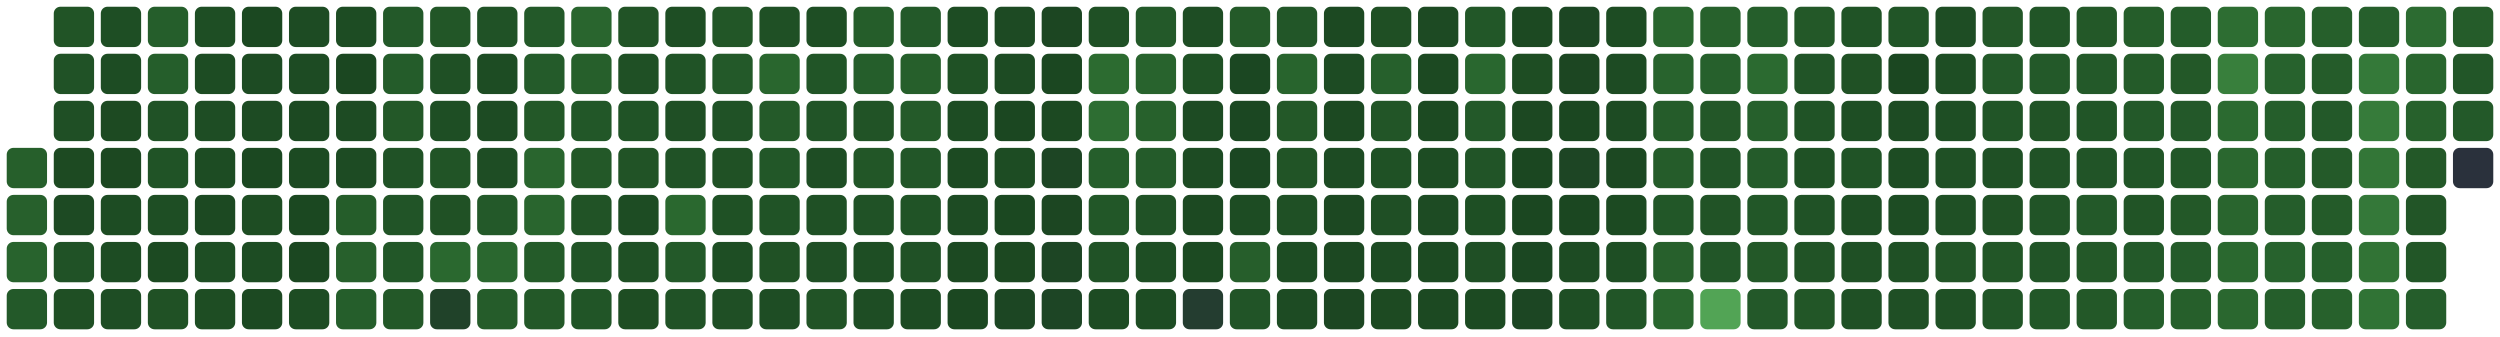
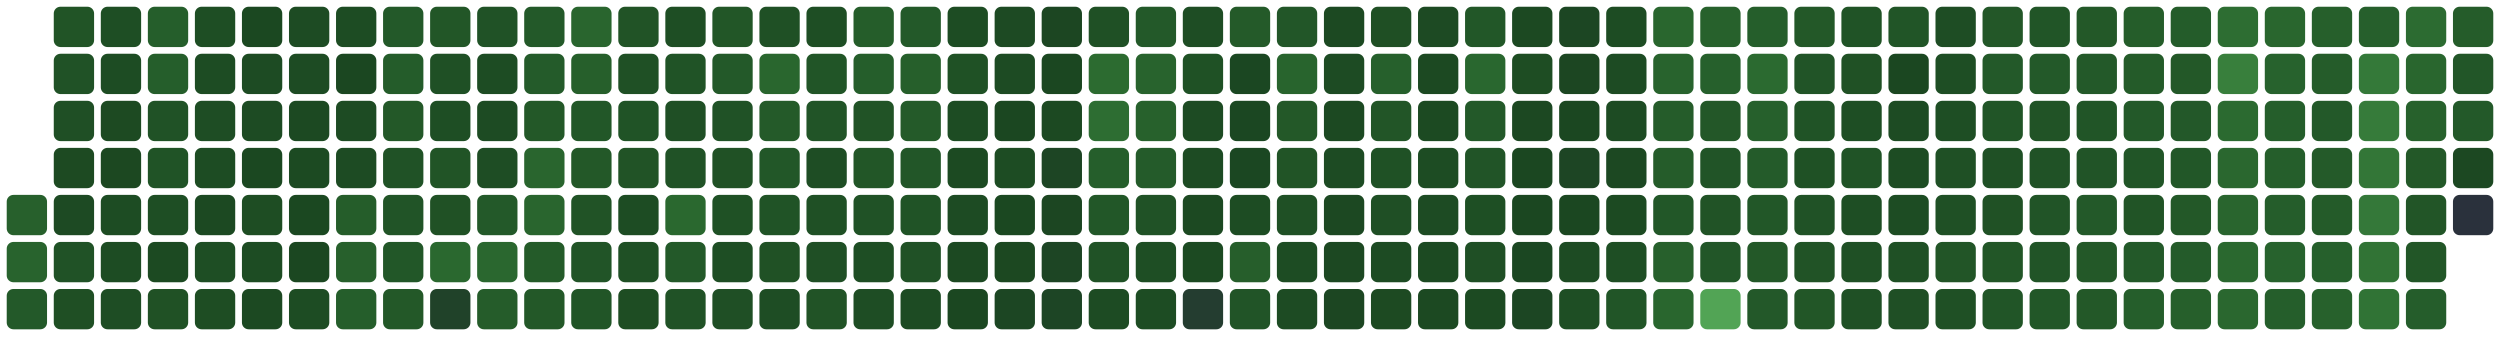
<svg xmlns="http://www.w3.org/2000/svg" width="744" height="100">
-   <rect x="2" y="44" width="12" height="12" rx="2" fill="rgb(38 95 43)" />
  <rect x="2" y="58" width="12" height="12" rx="2" fill="rgb(39 96 44)" />
  <rect x="2" y="72" width="12" height="12" rx="2" fill="rgb(40 99 45)" />
  <rect x="2" y="86" width="12" height="12" rx="2" fill="rgb(35 89 41)" />
  <rect x="16" y="2" width="12" height="12" rx="2" fill="rgb(33 84 38)" />
  <rect x="16" y="16" width="12" height="12" rx="2" fill="rgb(32 82 38)" />
  <rect x="16" y="30" width="12" height="12" rx="2" fill="rgb(31 79 37)" />
  <rect x="16" y="44" width="12" height="12" rx="2" fill="rgb(29 74 34)" />
  <rect x="16" y="58" width="12" height="12" rx="2" fill="rgb(29 74 35)" />
  <rect x="16" y="72" width="12" height="12" rx="2" fill="rgb(32 82 38)" />
  <rect x="16" y="86" width="12" height="12" rx="2" fill="rgb(31 79 36)" />
  <rect x="30" y="2" width="12" height="12" rx="2" fill="rgb(30 78 36)" />
  <rect x="30" y="16" width="12" height="12" rx="2" fill="rgb(29 76 35)" />
  <rect x="30" y="30" width="12" height="12" rx="2" fill="rgb(29 74 34)" />
  <rect x="30" y="44" width="12" height="12" rx="2" fill="rgb(28 72 33)" />
  <rect x="30" y="58" width="12" height="12" rx="2" fill="rgb(29 76 35)" />
  <rect x="30" y="72" width="12" height="12" rx="2" fill="rgb(29 76 35)" />
  <rect x="30" y="86" width="12" height="12" rx="2" fill="rgb(30 77 36)" />
  <rect x="44" y="2" width="12" height="12" rx="2" fill="rgb(37 94 43)" />
  <rect x="44" y="16" width="12" height="12" rx="2" fill="rgb(37 94 43)" />
  <rect x="44" y="30" width="12" height="12" rx="2" fill="rgb(32 82 38)" />
  <rect x="44" y="44" width="12" height="12" rx="2" fill="rgb(32 83 38)" />
  <rect x="44" y="58" width="12" height="12" rx="2" fill="rgb(30 78 36)" />
  <rect x="44" y="72" width="12" height="12" rx="2" fill="rgb(28 74 34)" />
  <rect x="44" y="86" width="12" height="12" rx="2" fill="rgb(32 81 37)" />
  <rect x="58" y="2" width="12" height="12" rx="2" fill="rgb(30 78 36)" />
  <rect x="58" y="16" width="12" height="12" rx="2" fill="rgb(29 76 35)" />
  <rect x="58" y="30" width="12" height="12" rx="2" fill="rgb(30 77 36)" />
  <rect x="58" y="44" width="12" height="12" rx="2" fill="rgb(29 76 35)" />
  <rect x="58" y="58" width="12" height="12" rx="2" fill="rgb(28 73 34)" />
  <rect x="58" y="72" width="12" height="12" rx="2" fill="rgb(30 78 36)" />
  <rect x="58" y="86" width="12" height="12" rx="2" fill="rgb(30 77 35)" />
  <rect x="72" y="2" width="12" height="12" rx="2" fill="rgb(27 72 33)" />
  <rect x="72" y="16" width="12" height="12" rx="2" fill="rgb(29 75 35)" />
  <rect x="72" y="30" width="12" height="12" rx="2" fill="rgb(29 75 35)" />
  <rect x="72" y="44" width="12" height="12" rx="2" fill="rgb(27 72 33)" />
  <rect x="72" y="58" width="12" height="12" rx="2" fill="rgb(30 77 35)" />
  <rect x="72" y="72" width="12" height="12" rx="2" fill="rgb(29 76 35)" />
  <rect x="72" y="86" width="12" height="12" rx="2" fill="rgb(28 73 34)" />
  <rect x="86" y="2" width="12" height="12" rx="2" fill="rgb(29 75 35)" />
  <rect x="86" y="16" width="12" height="12" rx="2" fill="rgb(29 75 35)" />
  <rect x="86" y="30" width="12" height="12" rx="2" fill="rgb(28 73 34)" />
  <rect x="86" y="44" width="12" height="12" rx="2" fill="rgb(28 74 34)" />
  <rect x="86" y="58" width="12" height="12" rx="2" fill="rgb(27 72 33)" />
  <rect x="86" y="72" width="12" height="12" rx="2" fill="rgb(27 71 33)" />
  <rect x="86" y="86" width="12" height="12" rx="2" fill="rgb(29 76 35)" />
  <rect x="100" y="2" width="12" height="12" rx="2" fill="rgb(29 76 35)" />
  <rect x="100" y="16" width="12" height="12" rx="2" fill="rgb(27 71 33)" />
  <rect x="100" y="30" width="12" height="12" rx="2" fill="rgb(29 75 35)" />
  <rect x="100" y="44" width="12" height="12" rx="2" fill="rgb(29 75 35)" />
  <rect x="100" y="58" width="12" height="12" rx="2" fill="rgb(37 93 42)" />
  <rect x="100" y="72" width="12" height="12" rx="2" fill="rgb(39 96 44)" />
  <rect x="100" y="86" width="12" height="12" rx="2" fill="rgb(37 94 43)" />
  <rect x="114" y="2" width="12" height="12" rx="2" fill="rgb(35 89 41)" />
  <rect x="114" y="16" width="12" height="12" rx="2" fill="rgb(36 92 42)" />
  <rect x="114" y="30" width="12" height="12" rx="2" fill="rgb(35 88 40)" />
  <rect x="114" y="44" width="12" height="12" rx="2" fill="rgb(32 82 38)" />
  <rect x="114" y="58" width="12" height="12" rx="2" fill="rgb(33 84 39)" />
  <rect x="114" y="72" width="12" height="12" rx="2" fill="rgb(34 87 40)" />
  <rect x="114" y="86" width="12" height="12" rx="2" fill="rgb(35 88 40)" />
  <rect x="128" y="2" width="12" height="12" rx="2" fill="rgb(34 86 39)" />
  <rect x="128" y="16" width="12" height="12" rx="2" fill="rgb(31 80 37)" />
  <rect x="128" y="30" width="12" height="12" rx="2" fill="rgb(30 78 36)" />
  <rect x="128" y="44" width="12" height="12" rx="2" fill="rgb(33 84 38)" />
  <rect x="128" y="58" width="12" height="12" rx="2" fill="rgb(32 81 37)" />
  <rect x="128" y="72" width="12" height="12" rx="2" fill="rgb(42 104 47)" />
  <rect x="128" y="86" width="12" height="12" rx="2" fill="rgb(32 66 41)" />
  <rect x="142" y="2" width="12" height="12" rx="2" fill="rgb(32 82 38)" />
  <rect x="142" y="16" width="12" height="12" rx="2" fill="rgb(29 76 35)" />
  <rect x="142" y="30" width="12" height="12" rx="2" fill="rgb(29 75 35)" />
  <rect x="142" y="44" width="12" height="12" rx="2" fill="rgb(30 77 36)" />
  <rect x="142" y="58" width="12" height="12" rx="2" fill="rgb(35 89 41)" />
  <rect x="142" y="72" width="12" height="12" rx="2" fill="rgb(42 103 47)" />
  <rect x="142" y="86" width="12" height="12" rx="2" fill="rgb(37 92 42)" />
  <rect x="156" y="2" width="12" height="12" rx="2" fill="rgb(35 89 41)" />
  <rect x="156" y="16" width="12" height="12" rx="2" fill="rgb(36 91 42)" />
  <rect x="156" y="30" width="12" height="12" rx="2" fill="rgb(35 88 40)" />
  <rect x="156" y="44" width="12" height="12" rx="2" fill="rgb(41 101 46)" />
  <rect x="156" y="58" width="12" height="12" rx="2" fill="rgb(41 101 46)" />
  <rect x="156" y="72" width="12" height="12" rx="2" fill="rgb(36 91 41)" />
  <rect x="156" y="86" width="12" height="12" rx="2" fill="rgb(35 88 40)" />
  <rect x="170" y="2" width="12" height="12" rx="2" fill="rgb(41 101 46)" />
  <rect x="170" y="16" width="12" height="12" rx="2" fill="rgb(38 95 43)" />
  <rect x="170" y="30" width="12" height="12" rx="2" fill="rgb(34 87 40)" />
  <rect x="170" y="44" width="12" height="12" rx="2" fill="rgb(35 88 40)" />
  <rect x="170" y="58" width="12" height="12" rx="2" fill="rgb(33 83 38)" />
  <rect x="170" y="72" width="12" height="12" rx="2" fill="rgb(33 84 39)" />
  <rect x="170" y="86" width="12" height="12" rx="2" fill="rgb(33 85 39)" />
  <rect x="184" y="2" width="12" height="12" rx="2" fill="rgb(33 83 38)" />
  <rect x="184" y="16" width="12" height="12" rx="2" fill="rgb(31 80 37)" />
  <rect x="184" y="30" width="12" height="12" rx="2" fill="rgb(32 83 38)" />
  <rect x="184" y="44" width="12" height="12" rx="2" fill="rgb(33 83 38)" />
  <rect x="184" y="58" width="12" height="12" rx="2" fill="rgb(29 76 35)" />
  <rect x="184" y="72" width="12" height="12" rx="2" fill="rgb(31 80 37)" />
  <rect x="184" y="86" width="12" height="12" rx="2" fill="rgb(30 77 35)" />
  <rect x="198" y="2" width="12" height="12" rx="2" fill="rgb(30 78 36)" />
  <rect x="198" y="16" width="12" height="12" rx="2" fill="rgb(32 83 38)" />
  <rect x="198" y="30" width="12" height="12" rx="2" fill="rgb(31 79 37)" />
  <rect x="198" y="44" width="12" height="12" rx="2" fill="rgb(32 82 38)" />
  <rect x="198" y="58" width="12" height="12" rx="2" fill="rgb(42 104 47)" />
  <rect x="198" y="72" width="12" height="12" rx="2" fill="rgb(35 89 41)" />
  <rect x="198" y="86" width="12" height="12" rx="2" fill="rgb(32 82 38)" />
  <rect x="212" y="2" width="12" height="12" rx="2" fill="rgb(34 86 39)" />
  <rect x="212" y="16" width="12" height="12" rx="2" fill="rgb(35 89 41)" />
  <rect x="212" y="30" width="12" height="12" rx="2" fill="rgb(32 82 38)" />
  <rect x="212" y="44" width="12" height="12" rx="2" fill="rgb(32 81 37)" />
  <rect x="212" y="58" width="12" height="12" rx="2" fill="rgb(31 81 37)" />
  <rect x="212" y="72" width="12" height="12" rx="2" fill="rgb(30 78 36)" />
  <rect x="212" y="86" width="12" height="12" rx="2" fill="rgb(31 79 37)" />
  <rect x="226" y="2" width="12" height="12" rx="2" fill="rgb(31 80 37)" />
  <rect x="226" y="16" width="12" height="12" rx="2" fill="rgb(41 102 46)" />
  <rect x="226" y="30" width="12" height="12" rx="2" fill="rgb(36 90 41)" />
  <rect x="226" y="44" width="12" height="12" rx="2" fill="rgb(34 87 40)" />
  <rect x="226" y="58" width="12" height="12" rx="2" fill="rgb(32 83 38)" />
  <rect x="226" y="72" width="12" height="12" rx="2" fill="rgb(32 81 37)" />
  <rect x="226" y="86" width="12" height="12" rx="2" fill="rgb(30 77 36)" />
  <rect x="240" y="2" width="12" height="12" rx="2" fill="rgb(30 78 36)" />
  <rect x="240" y="16" width="12" height="12" rx="2" fill="rgb(33 85 39)" />
  <rect x="240" y="30" width="12" height="12" rx="2" fill="rgb(33 84 39)" />
  <rect x="240" y="44" width="12" height="12" rx="2" fill="rgb(30 77 36)" />
  <rect x="240" y="58" width="12" height="12" rx="2" fill="rgb(31 80 37)" />
  <rect x="240" y="72" width="12" height="12" rx="2" fill="rgb(31 79 37)" />
  <rect x="240" y="86" width="12" height="12" rx="2" fill="rgb(33 83 38)" />
  <rect x="254" y="2" width="12" height="12" rx="2" fill="rgb(37 93 42)" />
  <rect x="254" y="16" width="12" height="12" rx="2" fill="rgb(37 94 43)" />
  <rect x="254" y="30" width="12" height="12" rx="2" fill="rgb(33 83 38)" />
  <rect x="254" y="44" width="12" height="12" rx="2" fill="rgb(34 86 39)" />
  <rect x="254" y="58" width="12" height="12" rx="2" fill="rgb(32 82 38)" />
  <rect x="254" y="72" width="12" height="12" rx="2" fill="rgb(30 78 36)" />
  <rect x="254" y="86" width="12" height="12" rx="2" fill="rgb(30 77 36)" />
  <rect x="268" y="2" width="12" height="12" rx="2" fill="rgb(35 89 41)" />
  <rect x="268" y="16" width="12" height="12" rx="2" fill="rgb(38 95 43)" />
  <rect x="268" y="30" width="12" height="12" rx="2" fill="rgb(36 90 41)" />
  <rect x="268" y="44" width="12" height="12" rx="2" fill="rgb(34 86 40)" />
  <rect x="268" y="58" width="12" height="12" rx="2" fill="rgb(32 83 38)" />
  <rect x="268" y="72" width="12" height="12" rx="2" fill="rgb(32 81 38)" />
  <rect x="268" y="86" width="12" height="12" rx="2" fill="rgb(29 75 35)" />
  <rect x="282" y="2" width="12" height="12" rx="2" fill="rgb(29 76 35)" />
  <rect x="282" y="16" width="12" height="12" rx="2" fill="rgb(31 81 37)" />
  <rect x="282" y="30" width="12" height="12" rx="2" fill="rgb(29 76 35)" />
  <rect x="282" y="44" width="12" height="12" rx="2" fill="rgb(28 74 34)" />
  <rect x="282" y="58" width="12" height="12" rx="2" fill="rgb(29 75 35)" />
  <rect x="282" y="72" width="12" height="12" rx="2" fill="rgb(28 73 34)" />
  <rect x="282" y="86" width="12" height="12" rx="2" fill="rgb(27 71 33)" />
  <rect x="296" y="2" width="12" height="12" rx="2" fill="rgb(29 74 35)" />
  <rect x="296" y="16" width="12" height="12" rx="2" fill="rgb(29 75 35)" />
  <rect x="296" y="30" width="12" height="12" rx="2" fill="rgb(27 71 33)" />
  <rect x="296" y="44" width="12" height="12" rx="2" fill="rgb(29 76 35)" />
  <rect x="296" y="58" width="12" height="12" rx="2" fill="rgb(27 72 33)" />
  <rect x="296" y="72" width="12" height="12" rx="2" fill="rgb(28 72 33)" />
  <rect x="296" y="86" width="12" height="12" rx="2" fill="rgb(28 70 35)" />
  <rect x="310" y="2" width="12" height="12" rx="2" fill="rgb(28 70 34)" />
  <rect x="310" y="16" width="12" height="12" rx="2" fill="rgb(27 71 33)" />
  <rect x="310" y="30" width="12" height="12" rx="2" fill="rgb(28 73 34)" />
  <rect x="310" y="44" width="12" height="12" rx="2" fill="rgb(29 69 36)" />
  <rect x="310" y="58" width="12" height="12" rx="2" fill="rgb(28 70 34)" />
  <rect x="310" y="72" width="12" height="12" rx="2" fill="rgb(29 69 36)" />
  <rect x="310" y="86" width="12" height="12" rx="2" fill="rgb(29 69 37)" />
  <rect x="324" y="2" width="12" height="12" rx="2" fill="rgb(31 80 37)" />
  <rect x="324" y="16" width="12" height="12" rx="2" fill="rgb(44 107 48)" />
  <rect x="324" y="30" width="12" height="12" rx="2" fill="rgb(45 109 50)" />
  <rect x="324" y="44" width="12" height="12" rx="2" fill="rgb(37 94 43)" />
  <rect x="324" y="58" width="12" height="12" rx="2" fill="rgb(34 87 40)" />
  <rect x="324" y="72" width="12" height="12" rx="2" fill="rgb(32 82 38)" />
  <rect x="324" y="86" width="12" height="12" rx="2" fill="rgb(29 75 35)" />
  <rect x="338" y="2" width="12" height="12" rx="2" fill="rgb(35 89 41)" />
  <rect x="338" y="16" width="12" height="12" rx="2" fill="rgb(40 99 45)" />
  <rect x="338" y="30" width="12" height="12" rx="2" fill="rgb(39 97 44)" />
  <rect x="338" y="44" width="12" height="12" rx="2" fill="rgb(36 91 42)" />
  <rect x="338" y="58" width="12" height="12" rx="2" fill="rgb(32 82 38)" />
  <rect x="338" y="72" width="12" height="12" rx="2" fill="rgb(30 78 36)" />
  <rect x="338" y="86" width="12" height="12" rx="2" fill="rgb(29 76 35)" />
  <rect x="352" y="2" width="12" height="12" rx="2" fill="rgb(30 77 36)" />
  <rect x="352" y="16" width="12" height="12" rx="2" fill="rgb(31 81 37)" />
  <rect x="352" y="30" width="12" height="12" rx="2" fill="rgb(29 75 35)" />
  <rect x="352" y="44" width="12" height="12" rx="2" fill="rgb(29 75 35)" />
  <rect x="352" y="58" width="12" height="12" rx="2" fill="rgb(28 73 34)" />
  <rect x="352" y="72" width="12" height="12" rx="2" fill="rgb(28 74 34)" />
  <rect x="352" y="86" width="12" height="12" rx="2" fill="rgb(36 61 48)" />
  <rect x="366" y="2" width="12" height="12" rx="2" fill="rgb(36 90 41)" />
  <rect x="366" y="16" width="12" height="12" rx="2" fill="rgb(27 71 34)" />
  <rect x="366" y="30" width="12" height="12" rx="2" fill="rgb(27 71 34)" />
  <rect x="366" y="44" width="12" height="12" rx="2" fill="rgb(27 71 34)" />
  <rect x="366" y="58" width="12" height="12" rx="2" fill="rgb(29 76 35)" />
  <rect x="366" y="72" width="12" height="12" rx="2" fill="rgb(38 94 43)" />
  <rect x="366" y="86" width="12" height="12" rx="2" fill="rgb(33 84 39)" />
  <rect x="380" y="2" width="12" height="12" rx="2" fill="rgb(34 86 40)" />
  <rect x="380" y="16" width="12" height="12" rx="2" fill="rgb(40 100 45)" />
  <rect x="380" y="30" width="12" height="12" rx="2" fill="rgb(35 88 40)" />
  <rect x="380" y="44" width="12" height="12" rx="2" fill="rgb(33 84 38)" />
  <rect x="380" y="58" width="12" height="12" rx="2" fill="rgb(31 80 37)" />
  <rect x="380" y="72" width="12" height="12" rx="2" fill="rgb(29 76 35)" />
  <rect x="380" y="86" width="12" height="12" rx="2" fill="rgb(29 75 35)" />
  <rect x="394" y="2" width="12" height="12" rx="2" fill="rgb(28 73 34)" />
  <rect x="394" y="16" width="12" height="12" rx="2" fill="rgb(29 75 35)" />
  <rect x="394" y="30" width="12" height="12" rx="2" fill="rgb(28 73 34)" />
  <rect x="394" y="44" width="12" height="12" rx="2" fill="rgb(29 75 35)" />
  <rect x="394" y="58" width="12" height="12" rx="2" fill="rgb(28 72 34)" />
  <rect x="394" y="72" width="12" height="12" rx="2" fill="rgb(28 72 34)" />
  <rect x="394" y="86" width="12" height="12" rx="2" fill="rgb(28 70 34)" />
  <rect x="408" y="2" width="12" height="12" rx="2" fill="rgb(31 79 36)" />
  <rect x="408" y="16" width="12" height="12" rx="2" fill="rgb(38 96 44)" />
  <rect x="408" y="30" width="12" height="12" rx="2" fill="rgb(34 85 39)" />
  <rect x="408" y="44" width="12" height="12" rx="2" fill="rgb(31 81 37)" />
  <rect x="408" y="58" width="12" height="12" rx="2" fill="rgb(31 79 37)" />
  <rect x="408" y="72" width="12" height="12" rx="2" fill="rgb(29 75 35)" />
  <rect x="408" y="86" width="12" height="12" rx="2" fill="rgb(29 74 34)" />
  <rect x="422" y="2" width="12" height="12" rx="2" fill="rgb(29 74 35)" />
  <rect x="422" y="16" width="12" height="12" rx="2" fill="rgb(28 73 34)" />
  <rect x="422" y="30" width="12" height="12" rx="2" fill="rgb(28 74 34)" />
  <rect x="422" y="44" width="12" height="12" rx="2" fill="rgb(29 76 35)" />
  <rect x="422" y="58" width="12" height="12" rx="2" fill="rgb(29 75 35)" />
  <rect x="422" y="72" width="12" height="12" rx="2" fill="rgb(28 74 34)" />
  <rect x="422" y="86" width="12" height="12" rx="2" fill="rgb(28 73 34)" />
  <rect x="436" y="2" width="12" height="12" rx="2" fill="rgb(34 87 40)" />
  <rect x="436" y="16" width="12" height="12" rx="2" fill="rgb(41 103 47)" />
  <rect x="436" y="30" width="12" height="12" rx="2" fill="rgb(35 89 41)" />
  <rect x="436" y="44" width="12" height="12" rx="2" fill="rgb(33 84 39)" />
  <rect x="436" y="58" width="12" height="12" rx="2" fill="rgb(30 79 36)" />
  <rect x="436" y="72" width="12" height="12" rx="2" fill="rgb(31 79 37)" />
  <rect x="436" y="86" width="12" height="12" rx="2" fill="rgb(28 74 34)" />
  <rect x="450" y="2" width="12" height="12" rx="2" fill="rgb(28 73 34)" />
  <rect x="450" y="16" width="12" height="12" rx="2" fill="rgb(30 77 35)" />
  <rect x="450" y="30" width="12" height="12" rx="2" fill="rgb(28 72 34)" />
  <rect x="450" y="44" width="12" height="12" rx="2" fill="rgb(27 71 33)" />
  <rect x="450" y="58" width="12" height="12" rx="2" fill="rgb(27 71 33)" />
  <rect x="450" y="72" width="12" height="12" rx="2" fill="rgb(27 71 34)" />
  <rect x="450" y="86" width="12" height="12" rx="2" fill="rgb(28 70 35)" />
  <rect x="464" y="2" width="12" height="12" rx="2" fill="rgb(28 70 35)" />
  <rect x="464" y="16" width="12" height="12" rx="2" fill="rgb(28 70 34)" />
  <rect x="464" y="30" width="12" height="12" rx="2" fill="rgb(27 71 33)" />
  <rect x="464" y="44" width="12" height="12" rx="2" fill="rgb(29 69 36)" />
  <rect x="464" y="58" width="12" height="12" rx="2" fill="rgb(27 71 33)" />
  <rect x="464" y="72" width="12" height="12" rx="2" fill="rgb(29 75 35)" />
  <rect x="464" y="86" width="12" height="12" rx="2" fill="rgb(30 78 36)" />
  <rect x="478" y="2" width="12" height="12" rx="2" fill="rgb(29 76 35)" />
  <rect x="478" y="16" width="12" height="12" rx="2" fill="rgb(29 75 35)" />
  <rect x="478" y="30" width="12" height="12" rx="2" fill="rgb(29 75 35)" />
  <rect x="478" y="44" width="12" height="12" rx="2" fill="rgb(28 72 34)" />
  <rect x="478" y="58" width="12" height="12" rx="2" fill="rgb(28 74 34)" />
  <rect x="478" y="72" width="12" height="12" rx="2" fill="rgb(30 78 36)" />
  <rect x="478" y="86" width="12" height="12" rx="2" fill="rgb(33 85 39)" />
  <rect x="492" y="2" width="12" height="12" rx="2" fill="rgb(41 102 46)" />
  <rect x="492" y="16" width="12" height="12" rx="2" fill="rgb(40 99 45)" />
  <rect x="492" y="30" width="12" height="12" rx="2" fill="rgb(37 92 42)" />
  <rect x="492" y="44" width="12" height="12" rx="2" fill="rgb(37 92 42)" />
  <rect x="492" y="58" width="12" height="12" rx="2" fill="rgb(34 87 40)" />
  <rect x="492" y="72" width="12" height="12" rx="2" fill="rgb(39 96 44)" />
  <rect x="492" y="86" width="12" height="12" rx="2" fill="rgb(41 102 46)" />
  <rect x="506" y="2" width="12" height="12" rx="2" fill="rgb(39 97 44)" />
  <rect x="506" y="16" width="12" height="12" rx="2" fill="rgb(38 96 44)" />
  <rect x="506" y="30" width="12" height="12" rx="2" fill="rgb(35 87 40)" />
  <rect x="506" y="44" width="12" height="12" rx="2" fill="rgb(33 84 39)" />
  <rect x="506" y="58" width="12" height="12" rx="2" fill="rgb(33 83 38)" />
  <rect x="506" y="72" width="12" height="12" rx="2" fill="rgb(34 86 40)" />
  <rect x="506" y="86" width="12" height="12" rx="2" fill="rgb(82 164 85)" />
  <rect x="520" y="2" width="12" height="12" rx="2" fill="rgb(37 94 43)" />
  <rect x="520" y="16" width="12" height="12" rx="2" fill="rgb(43 106 48)" />
  <rect x="520" y="30" width="12" height="12" rx="2" fill="rgb(38 96 44)" />
  <rect x="520" y="44" width="12" height="12" rx="2" fill="rgb(36 91 42)" />
  <rect x="520" y="58" width="12" height="12" rx="2" fill="rgb(34 87 40)" />
  <rect x="520" y="72" width="12" height="12" rx="2" fill="rgb(35 88 40)" />
  <rect x="520" y="86" width="12" height="12" rx="2" fill="rgb(35 88 41)" />
  <rect x="534" y="2" width="12" height="12" rx="2" fill="rgb(35 88 40)" />
  <rect x="534" y="16" width="12" height="12" rx="2" fill="rgb(33 84 39)" />
  <rect x="534" y="30" width="12" height="12" rx="2" fill="rgb(32 83 38)" />
  <rect x="534" y="44" width="12" height="12" rx="2" fill="rgb(31 81 37)" />
  <rect x="534" y="58" width="12" height="12" rx="2" fill="rgb(32 82 38)" />
  <rect x="534" y="72" width="12" height="12" rx="2" fill="rgb(33 83 38)" />
  <rect x="534" y="86" width="12" height="12" rx="2" fill="rgb(34 86 39)" />
  <rect x="548" y="2" width="12" height="12" rx="2" fill="rgb(32 83 38)" />
  <rect x="548" y="16" width="12" height="12" rx="2" fill="rgb(32 81 37)" />
  <rect x="548" y="30" width="12" height="12" rx="2" fill="rgb(30 78 36)" />
  <rect x="548" y="44" width="12" height="12" rx="2" fill="rgb(32 83 38)" />
  <rect x="548" y="58" width="12" height="12" rx="2" fill="rgb(30 78 36)" />
  <rect x="548" y="72" width="12" height="12" rx="2" fill="rgb(31 80 37)" />
  <rect x="548" y="86" width="12" height="12" rx="2" fill="rgb(31 80 37)" />
  <rect x="562" y="2" width="12" height="12" rx="2" fill="rgb(33 85 39)" />
  <rect x="562" y="16" width="12" height="12" rx="2" fill="rgb(27 71 33)" />
  <rect x="562" y="30" width="12" height="12" rx="2" fill="rgb(29 75 35)" />
  <rect x="562" y="44" width="12" height="12" rx="2" fill="rgb(29 76 35)" />
  <rect x="562" y="58" width="12" height="12" rx="2" fill="rgb(29 76 35)" />
  <rect x="562" y="72" width="12" height="12" rx="2" fill="rgb(31 80 37)" />
  <rect x="562" y="86" width="12" height="12" rx="2" fill="rgb(31 79 37)" />
  <rect x="576" y="2" width="12" height="12" rx="2" fill="rgb(30 77 36)" />
  <rect x="576" y="16" width="12" height="12" rx="2" fill="rgb(30 78 36)" />
  <rect x="576" y="30" width="12" height="12" rx="2" fill="rgb(30 78 36)" />
  <rect x="576" y="44" width="12" height="12" rx="2" fill="rgb(31 80 37)" />
  <rect x="576" y="58" width="12" height="12" rx="2" fill="rgb(31 80 37)" />
  <rect x="576" y="72" width="12" height="12" rx="2" fill="rgb(34 85 39)" />
  <rect x="576" y="86" width="12" height="12" rx="2" fill="rgb(31 80 37)" />
  <rect x="590" y="2" width="12" height="12" rx="2" fill="rgb(35 87 40)" />
  <rect x="590" y="16" width="12" height="12" rx="2" fill="rgb(35 89 41)" />
  <rect x="590" y="30" width="12" height="12" rx="2" fill="rgb(33 85 39)" />
  <rect x="590" y="44" width="12" height="12" rx="2" fill="rgb(31 80 37)" />
  <rect x="590" y="58" width="12" height="12" rx="2" fill="rgb(32 81 37)" />
  <rect x="590" y="72" width="12" height="12" rx="2" fill="rgb(34 86 39)" />
  <rect x="590" y="86" width="12" height="12" rx="2" fill="rgb(33 85 39)" />
  <rect x="604" y="2" width="12" height="12" rx="2" fill="rgb(33 85 39)" />
  <rect x="604" y="16" width="12" height="12" rx="2" fill="rgb(35 89 41)" />
  <rect x="604" y="30" width="12" height="12" rx="2" fill="rgb(33 83 38)" />
  <rect x="604" y="44" width="12" height="12" rx="2" fill="rgb(32 82 38)" />
  <rect x="604" y="58" width="12" height="12" rx="2" fill="rgb(33 84 39)" />
  <rect x="604" y="72" width="12" height="12" rx="2" fill="rgb(33 84 39)" />
  <rect x="604" y="86" width="12" height="12" rx="2" fill="rgb(34 87 40)" />
  <rect x="618" y="2" width="12" height="12" rx="2" fill="rgb(35 88 40)" />
  <rect x="618" y="16" width="12" height="12" rx="2" fill="rgb(35 89 41)" />
  <rect x="618" y="30" width="12" height="12" rx="2" fill="rgb(33 85 39)" />
  <rect x="618" y="44" width="12" height="12" rx="2" fill="rgb(33 84 39)" />
  <rect x="618" y="58" width="12" height="12" rx="2" fill="rgb(35 89 41)" />
  <rect x="618" y="72" width="12" height="12" rx="2" fill="rgb(35 88 40)" />
  <rect x="618" y="86" width="12" height="12" rx="2" fill="rgb(35 88 40)" />
  <rect x="632" y="2" width="12" height="12" rx="2" fill="rgb(37 93 42)" />
  <rect x="632" y="16" width="12" height="12" rx="2" fill="rgb(36 91 41)" />
  <rect x="632" y="30" width="12" height="12" rx="2" fill="rgb(35 89 41)" />
  <rect x="632" y="44" width="12" height="12" rx="2" fill="rgb(33 85 39)" />
  <rect x="632" y="58" width="12" height="12" rx="2" fill="rgb(33 84 38)" />
  <rect x="632" y="72" width="12" height="12" rx="2" fill="rgb(35 89 41)" />
  <rect x="632" y="86" width="12" height="12" rx="2" fill="rgb(37 94 43)" />
  <rect x="646" y="2" width="12" height="12" rx="2" fill="rgb(36 92 42)" />
  <rect x="646" y="16" width="12" height="12" rx="2" fill="rgb(35 88 40)" />
  <rect x="646" y="30" width="12" height="12" rx="2" fill="rgb(35 88 41)" />
  <rect x="646" y="44" width="12" height="12" rx="2" fill="rgb(34 87 40)" />
  <rect x="646" y="58" width="12" height="12" rx="2" fill="rgb(35 88 40)" />
  <rect x="646" y="72" width="12" height="12" rx="2" fill="rgb(36 91 42)" />
  <rect x="646" y="86" width="12" height="12" rx="2" fill="rgb(38 95 43)" />
  <rect x="660" y="2" width="12" height="12" rx="2" fill="rgb(45 109 50)" />
  <rect x="660" y="16" width="12" height="12" rx="2" fill="rgb(56 127 60)" />
  <rect x="660" y="30" width="12" height="12" rx="2" fill="rgb(43 106 48)" />
  <rect x="660" y="44" width="12" height="12" rx="2" fill="rgb(42 103 47)" />
  <rect x="660" y="58" width="12" height="12" rx="2" fill="rgb(41 101 46)" />
  <rect x="660" y="72" width="12" height="12" rx="2" fill="rgb(42 104 47)" />
  <rect x="660" y="86" width="12" height="12" rx="2" fill="rgb(42 103 47)" />
  <rect x="674" y="2" width="12" height="12" rx="2" fill="rgb(41 102 46)" />
  <rect x="674" y="16" width="12" height="12" rx="2" fill="rgb(39 98 45)" />
  <rect x="674" y="30" width="12" height="12" rx="2" fill="rgb(37 94 43)" />
  <rect x="674" y="44" width="12" height="12" rx="2" fill="rgb(37 94 43)" />
  <rect x="674" y="58" width="12" height="12" rx="2" fill="rgb(37 93 43)" />
  <rect x="674" y="72" width="12" height="12" rx="2" fill="rgb(39 98 45)" />
  <rect x="674" y="86" width="12" height="12" rx="2" fill="rgb(37 94 43)" />
  <rect x="688" y="2" width="12" height="12" rx="2" fill="rgb(38 95 43)" />
  <rect x="688" y="16" width="12" height="12" rx="2" fill="rgb(37 92 42)" />
  <rect x="688" y="30" width="12" height="12" rx="2" fill="rgb(35 89 41)" />
  <rect x="688" y="44" width="12" height="12" rx="2" fill="rgb(36 90 41)" />
  <rect x="688" y="58" width="12" height="12" rx="2" fill="rgb(36 91 41)" />
  <rect x="688" y="72" width="12" height="12" rx="2" fill="rgb(38 96 44)" />
  <rect x="688" y="86" width="12" height="12" rx="2" fill="rgb(39 97 44)" />
  <rect x="702" y="2" width="12" height="12" rx="2" fill="rgb(38 95 44)" />
  <rect x="702" y="16" width="12" height="12" rx="2" fill="rgb(52 121 57)" />
  <rect x="702" y="30" width="12" height="12" rx="2" fill="rgb(54 123 58)" />
  <rect x="702" y="44" width="12" height="12" rx="2" fill="rgb(51 118 55)" />
  <rect x="702" y="58" width="12" height="12" rx="2" fill="rgb(52 120 57)" />
  <rect x="702" y="72" width="12" height="12" rx="2" fill="rgb(49 115 53)" />
  <rect x="702" y="86" width="12" height="12" rx="2" fill="rgb(48 115 53)" />
  <rect x="716" y="2" width="12" height="12" rx="2" fill="rgb(44 107 49)" />
  <rect x="716" y="16" width="12" height="12" rx="2" fill="rgb(41 102 46)" />
  <rect x="716" y="30" width="12" height="12" rx="2" fill="rgb(39 97 44)" />
  <rect x="716" y="44" width="12" height="12" rx="2" fill="rgb(35 88 40)" />
  <rect x="716" y="58" width="12" height="12" rx="2" fill="rgb(34 85 39)" />
  <rect x="716" y="72" width="12" height="12" rx="2" fill="rgb(34 86 39)" />
  <rect x="716" y="86" width="12" height="12" rx="2" fill="rgb(37 93 43)" />
  <rect x="730" y="2" width="12" height="12" rx="2" fill="rgb(37 92 42)" />
  <rect x="730" y="16" width="12" height="12" rx="2" fill="rgb(34 86 40)" />
  <rect x="730" y="30" width="12" height="12" rx="2" fill="rgb(35 89 41)" />
-   <rect x="730" y="44" width="12" height="12" rx="2" fill="#2A313C" />
+   <rect x="730" y="44" width="12" height="12" rx="2" fill="rgb(28 72 34)" />
+   <rect x="730" y="58" width="12" height="12" rx="2" fill="#2A313C" />
</svg>
